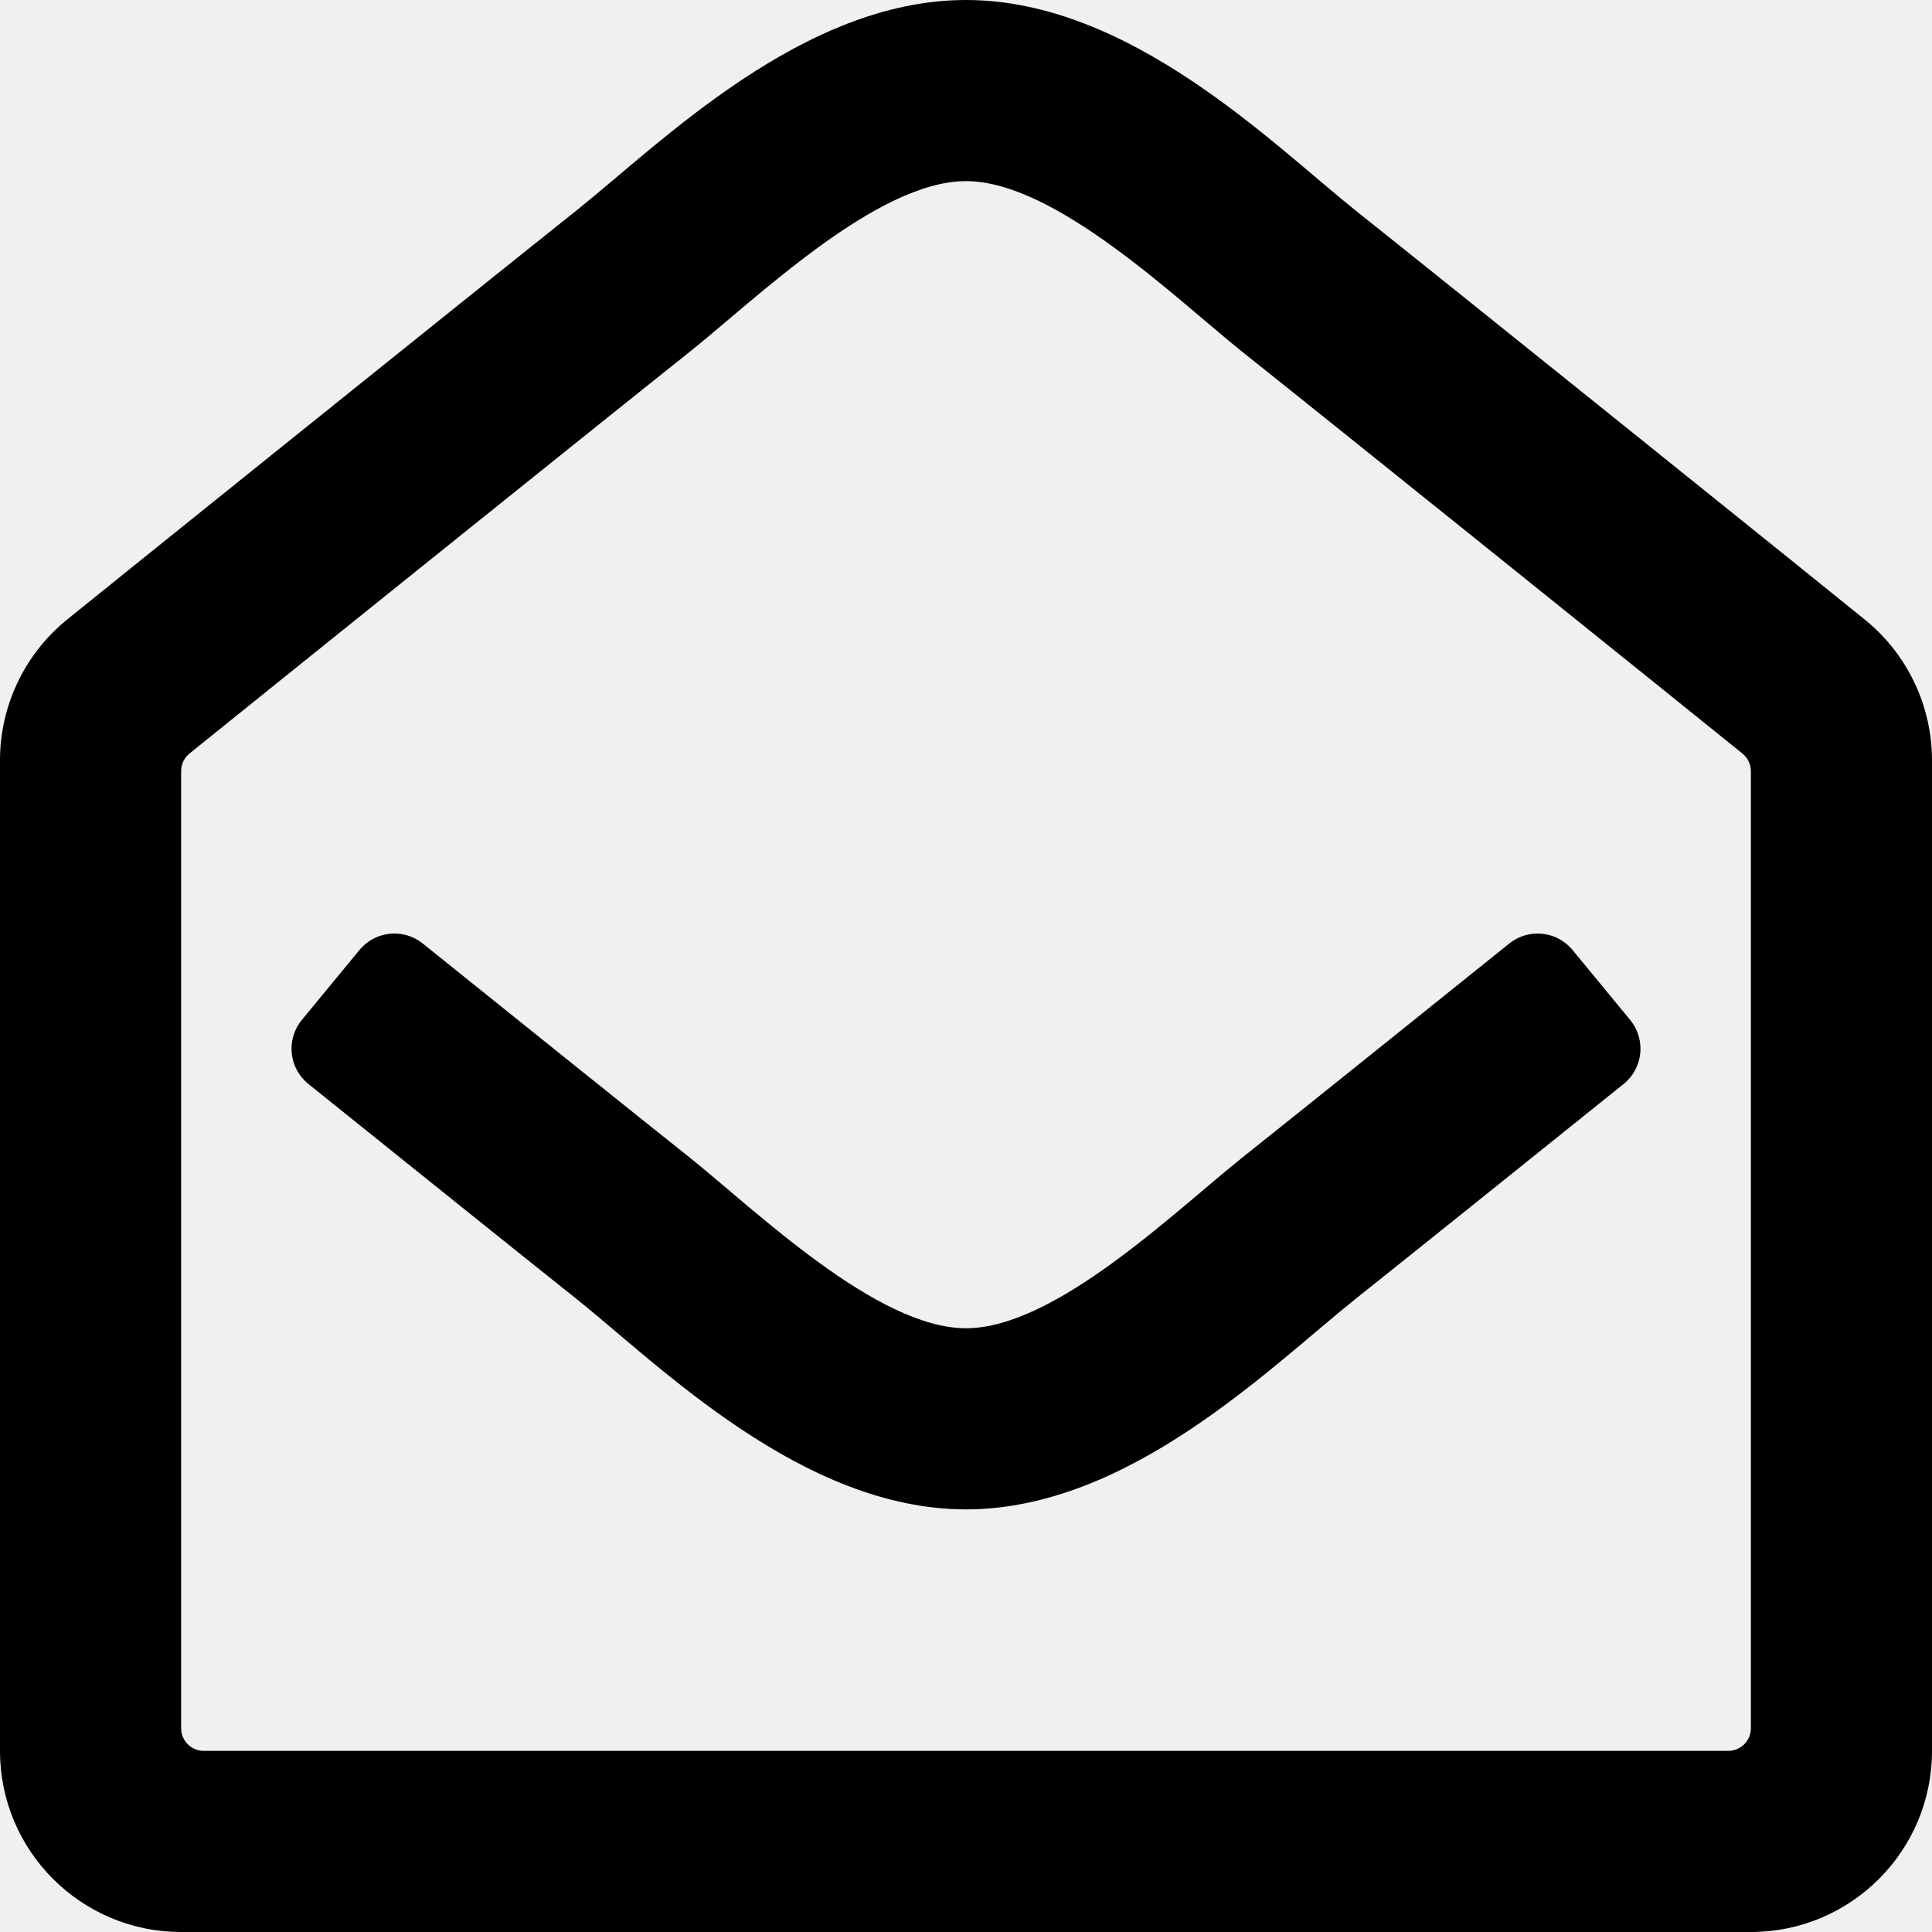
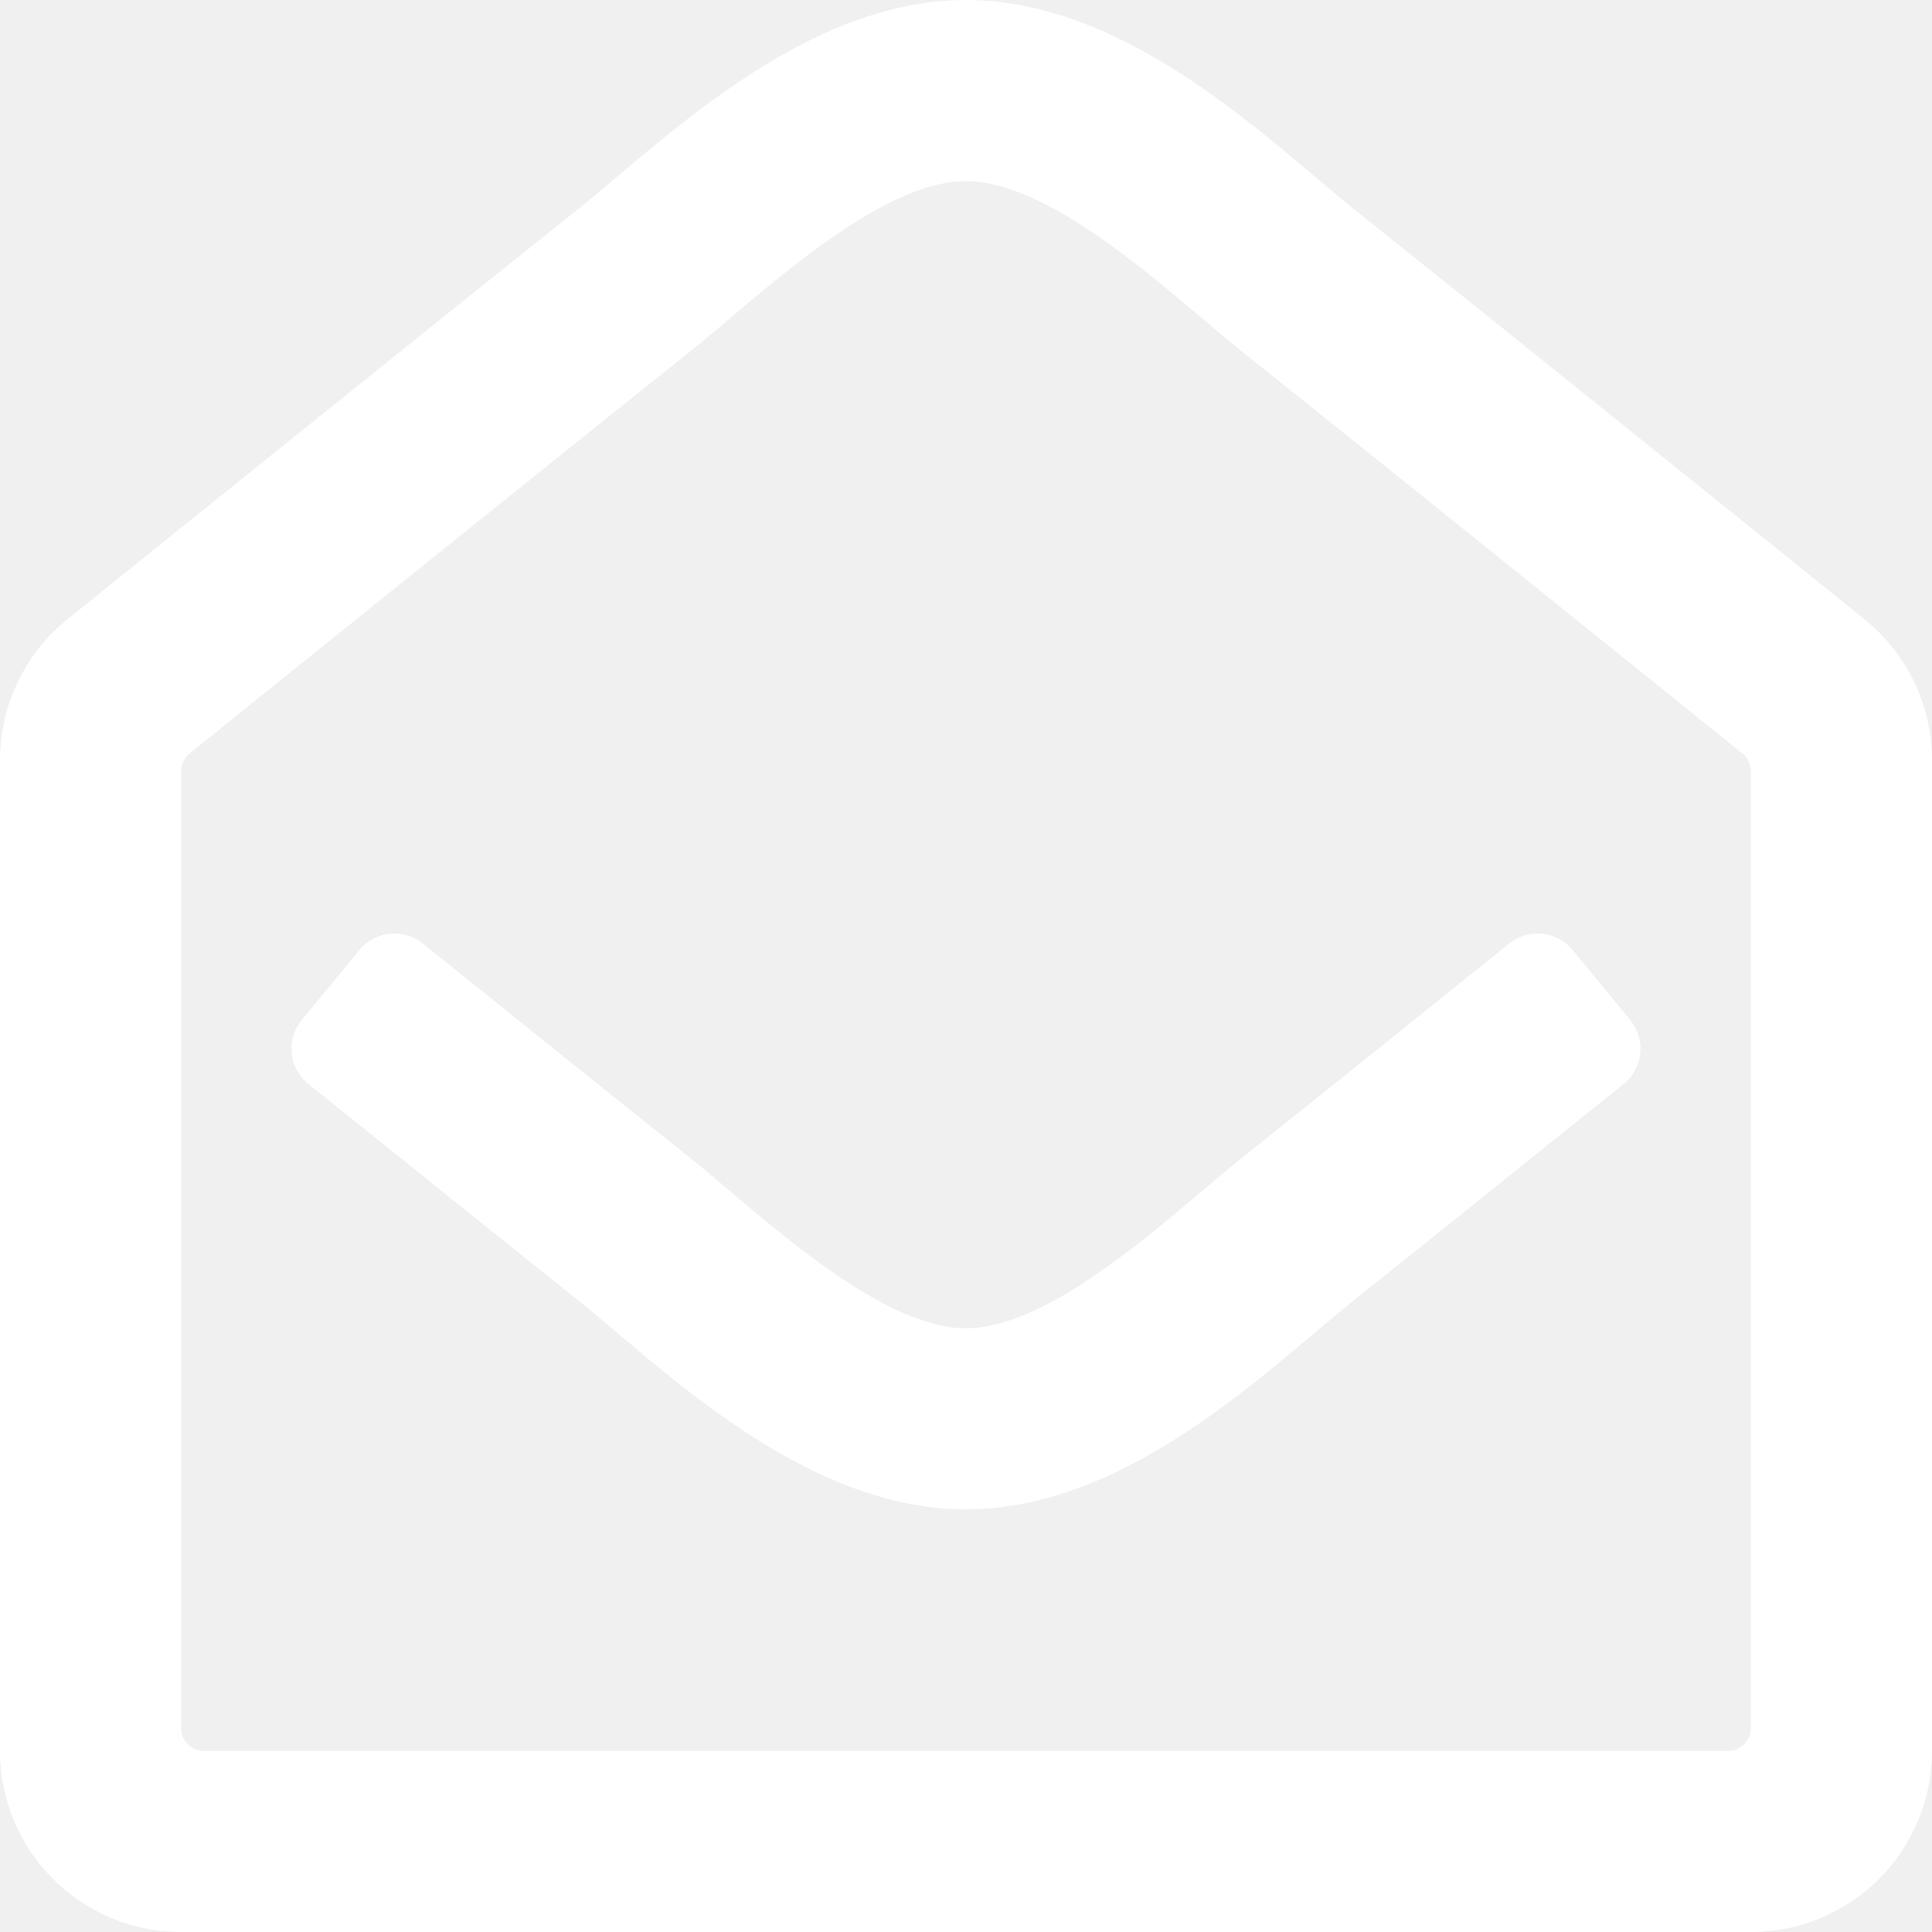
<svg xmlns="http://www.w3.org/2000/svg" aria-hidden="true" focusable="false" data-prefix="far" data-icon="envelope-open" class="svg-inline--fa fa-envelope-open fa-w-16" role="img" viewBox="0 0 512 512">
-   <path fill="currentColor" d="M494.586 164.516c-4.697-3.883-111.723-89.95-135.251-108.657C337.231 38.191 299.437 0 256 0c-43.205 0-80.636 37.717-103.335 55.859-24.463 19.45-131.07 105.195-135.15 108.549A48.004 48.004 0 0 0 0 201.485V464c0 26.51 21.49 48 48 48h416c26.51 0 48-21.49 48-48V201.509a48 48 0 0 0-17.414-36.993zM464 458a6 6 0 0 1-6 6H54a6 6 0 0 1-6-6V204.347c0-1.813.816-3.526 2.226-4.665 15.87-12.814 108.793-87.554 132.364-106.293C200.755 78.88 232.398 48 256 48c23.693 0 55.857 31.369 73.41 45.389 23.573 18.741 116.503 93.493 132.366 106.316a5.99 5.99 0 0 1 2.224 4.663V458zm-31.991-187.704c4.249 5.159 3.465 12.795-1.745 16.981-28.975 23.283-59.274 47.597-70.929 56.863C336.636 362.283 299.205 400 256 400c-43.452 0-81.287-38.237-103.335-55.86-11.279-8.967-41.744-33.413-70.927-56.865-5.21-4.187-5.993-11.822-1.745-16.981l15.258-18.528c4.178-5.073 11.657-5.843 16.779-1.726 28.618 23.001 58.566 47.035 70.56 56.571C200.143 320.631 232.307 352 256 352c23.602 0 55.246-30.88 73.41-45.389 11.994-9.535 41.944-33.57 70.563-56.568 5.122-4.116 12.601-3.346 16.778 1.727l15.258 18.526z" />
+   <path fill="#ffffff" d="M494.586 164.516c-4.697-3.883-111.723-89.95-135.251-108.657C337.231 38.191 299.437 0 256 0c-43.205 0-80.636 37.717-103.335 55.859-24.463 19.45-131.07 105.195-135.15 108.549A48.004 48.004 0 0 0 0 201.485V464c0 26.51 21.49 48 48 48h416c26.51 0 48-21.49 48-48V201.509a48 48 0 0 0-17.414-36.993zM464 458a6 6 0 0 1-6 6H54a6 6 0 0 1-6-6V204.347c0-1.813.816-3.526 2.226-4.665 15.87-12.814 108.793-87.554 132.364-106.293C200.755 78.88 232.398 48 256 48c23.693 0 55.857 31.369 73.41 45.389 23.573 18.741 116.503 93.493 132.366 106.316a5.99 5.99 0 0 1 2.224 4.663V458zm-31.991-187.704c4.249 5.159 3.465 12.795-1.745 16.981-28.975 23.283-59.274 47.597-70.929 56.863C336.636 362.283 299.205 400 256 400c-43.452 0-81.287-38.237-103.335-55.86-11.279-8.967-41.744-33.413-70.927-56.865-5.21-4.187-5.993-11.822-1.745-16.981l15.258-18.528c4.178-5.073 11.657-5.843 16.779-1.726 28.618 23.001 58.566 47.035 70.56 56.571C200.143 320.631 232.307 352 256 352c23.602 0 55.246-30.88 73.41-45.389 11.994-9.535 41.944-33.57 70.563-56.568 5.122-4.116 12.601-3.346 16.778 1.727l15.258 18.526z" />
</svg>
